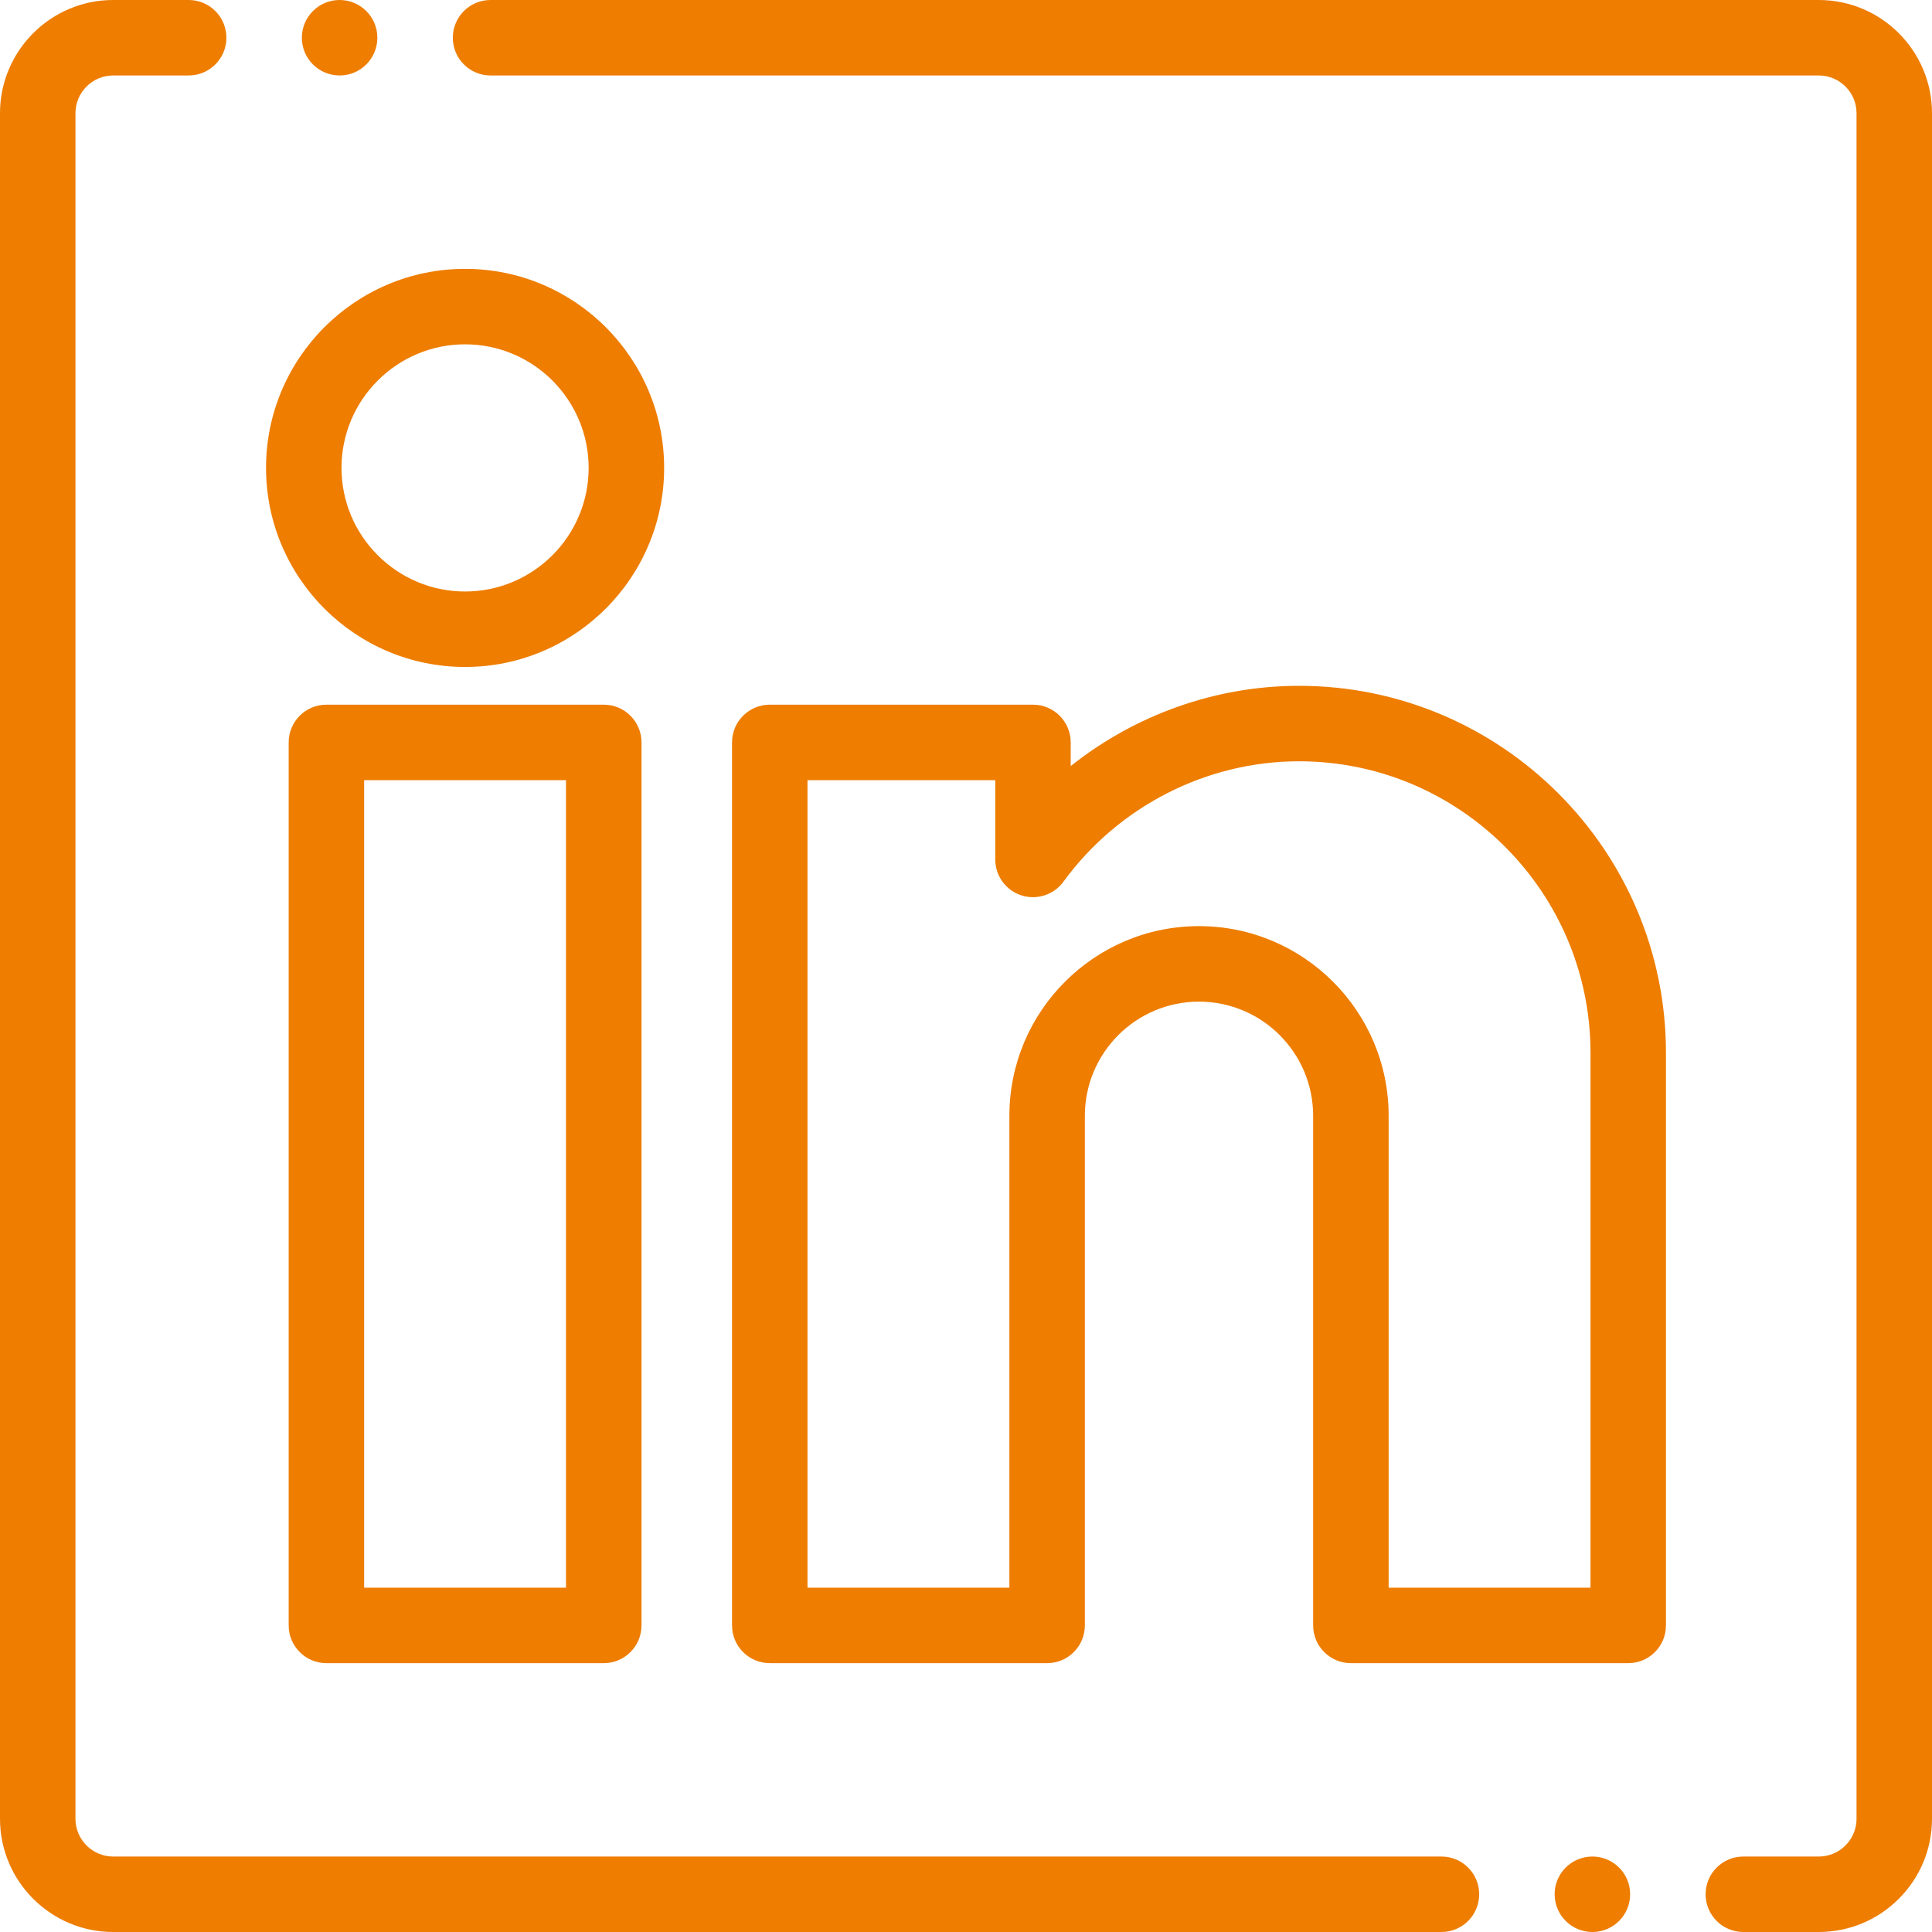
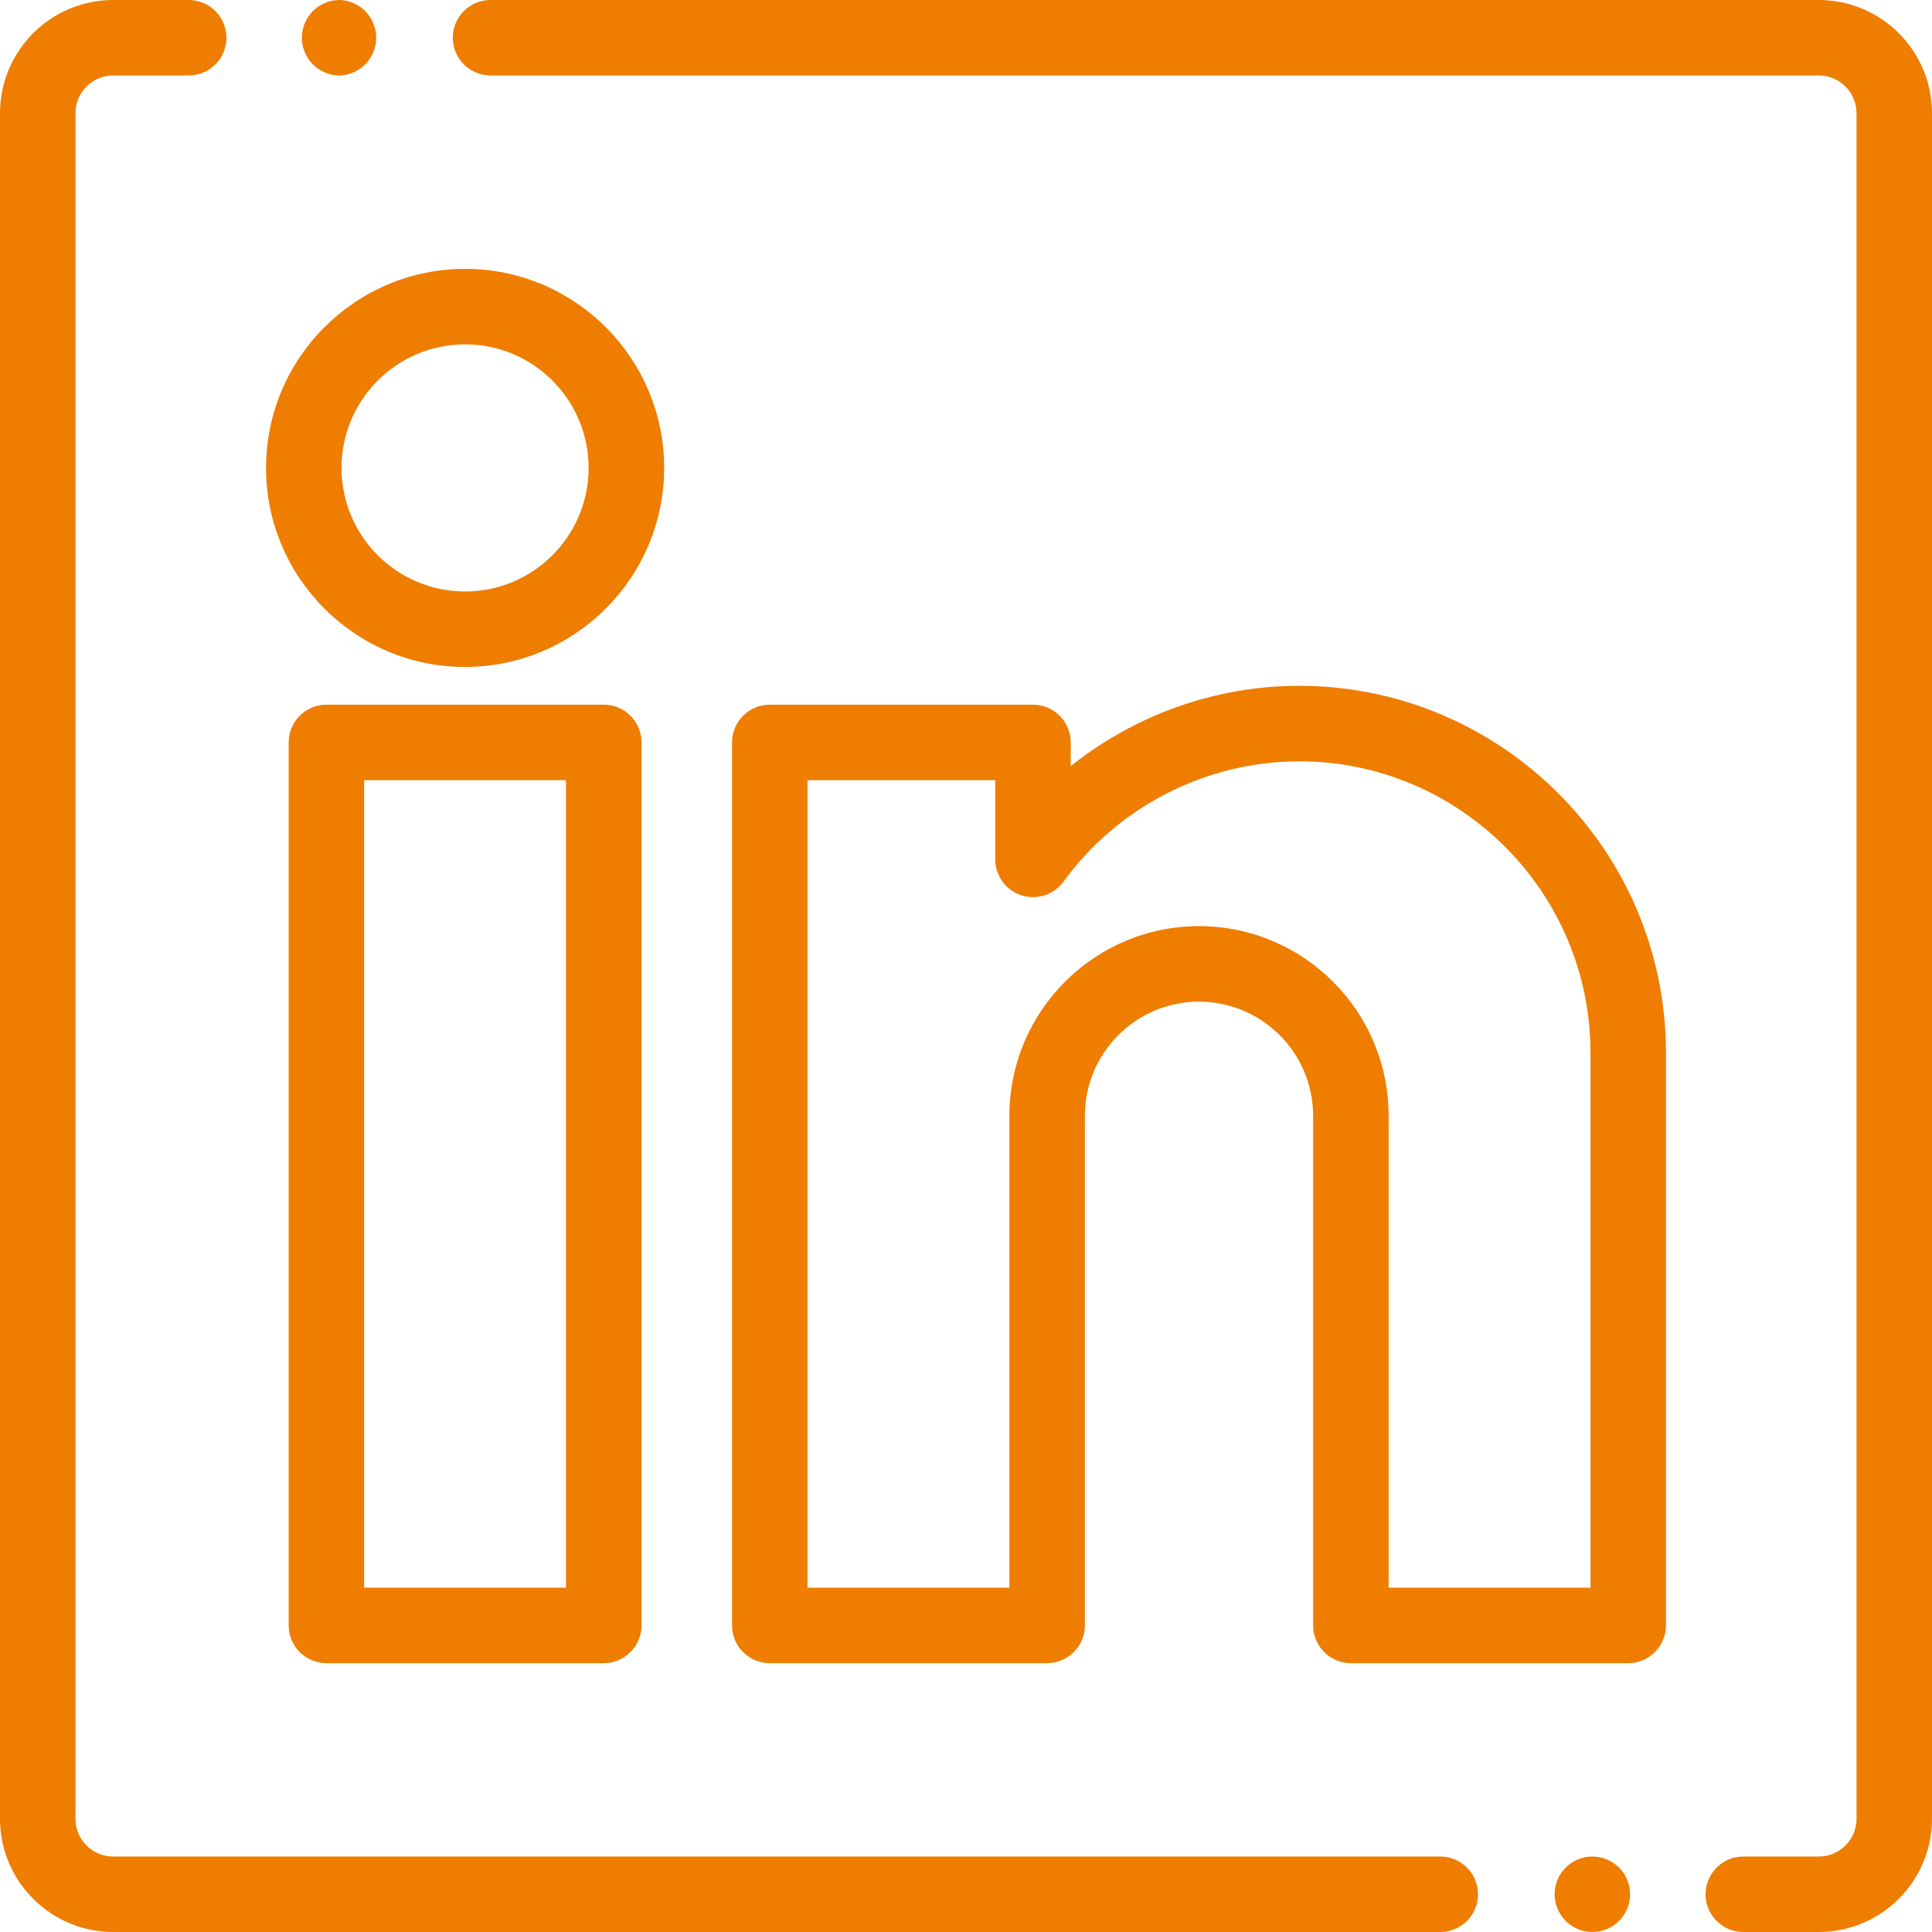
- <svg xmlns="http://www.w3.org/2000/svg" width="50" height="50" viewBox="0 0 50 50" fill="none">
-   <path d="M37.305 48.047H2.93C2.391 48.047 1.953 47.609 1.953 47.07V2.93C1.953 2.391 2.391 1.953 2.93 1.953H4.883C5.422 1.953 5.859 1.516 5.859 0.977C5.859 0.437 5.422 0 4.883 0H2.93C1.314 0 0 1.314 0 2.93V47.07C0 48.686 1.314 50 2.93 50H37.305C37.844 50 38.281 49.563 38.281 49.023C38.281 48.484 37.844 48.047 37.305 48.047Z" fill="#EE7D00" />
-   <path d="M47.07 0H12.695C12.156 0 11.719 0.437 11.719 0.977C11.719 1.516 12.156 1.953 12.695 1.953H47.07C47.609 1.953 48.047 2.391 48.047 2.93V47.07C48.047 47.609 47.609 48.047 47.07 48.047H45.117C44.578 48.047 44.141 48.484 44.141 49.023C44.141 49.563 44.578 50 45.117 50H47.07C48.686 50 50 48.685 50 47.07V2.93C50 1.314 48.686 0 47.07 0Z" fill="#EE7D00" />
-   <path d="M12.036 17.261C14.877 17.261 17.188 14.95 17.188 12.109C17.188 9.269 14.877 6.958 12.036 6.958C9.195 6.958 6.885 9.269 6.885 12.109C6.885 14.95 9.195 17.261 12.036 17.261ZM12.036 8.911C13.8 8.911 15.234 10.346 15.234 12.109C15.234 13.873 13.8 15.308 12.036 15.308C10.273 15.308 8.838 13.873 8.838 12.109C8.838 10.346 10.273 8.911 12.036 8.911Z" fill="#EE7D00" />
-   <path d="M33.618 17.749C31.46 17.749 29.377 18.5 27.71 19.826V19.214C27.71 18.674 27.272 18.237 26.733 18.237H19.922C19.383 18.237 18.945 18.674 18.945 19.214V42.065C18.945 42.605 19.383 43.042 19.922 43.042H27.1C27.639 43.042 28.076 42.605 28.076 42.065V28.876C28.076 27.247 29.401 25.922 31.03 25.922C32.659 25.922 33.984 27.247 33.984 28.876V42.065C33.984 42.605 34.422 43.042 34.961 43.042H42.139C42.678 43.042 43.115 42.605 43.115 42.065V27.246C43.115 22.009 38.855 17.749 33.618 17.749ZM41.162 41.089H35.938V28.876C35.938 26.17 33.736 23.968 31.03 23.968C28.324 23.968 26.123 26.17 26.123 28.876V41.089H20.898V20.19H25.757V22.242C25.757 22.665 26.028 23.04 26.43 23.171C26.832 23.302 27.273 23.159 27.522 22.818C28.946 20.867 31.225 19.702 33.618 19.702C37.778 19.702 41.162 23.086 41.162 27.246V41.089Z" fill="#EE7D00" />
-   <path d="M8.447 18.237C7.908 18.237 7.471 18.674 7.471 19.214V42.065C7.471 42.605 7.908 43.042 8.447 43.042H15.625C16.164 43.042 16.602 42.605 16.602 42.065V19.214C16.602 18.674 16.164 18.237 15.625 18.237H8.447ZM14.648 41.089H9.424V20.19H14.648V41.089Z" fill="#EE7D00" />
-   <path d="M8.789 1.953C9.328 1.953 9.766 1.516 9.766 0.977C9.766 0.437 9.328 0 8.789 0H8.789C8.249 0 7.812 0.437 7.812 0.977C7.812 1.516 8.25 1.953 8.789 1.953Z" fill="#EE7D00" />
-   <path d="M41.211 48.047H41.211C40.671 48.047 40.234 48.484 40.234 49.023C40.234 49.563 40.672 50 41.211 50C41.751 50 42.188 49.563 42.188 49.023C42.188 48.484 41.751 48.047 41.211 48.047Z" fill="#EE7D00" />
+ <svg xmlns="http://www.w3.org/2000/svg" width="50" height="50" fill="none">
+   <path d="M37.305 48.047H2.93a.978.978 0 0 1-.977-.977V2.93c0-.539.438-.977.977-.977h1.953a.976.976 0 1 0 0-1.953H2.93A2.933 2.933 0 0 0 0 2.93v44.14A2.933 2.933 0 0 0 2.93 50h34.375a.977.977 0 0 0 0-1.953ZM47.07 0H12.695a.976.976 0 1 0 0 1.953H47.07c.539 0 .977.438.977.977v44.14a.978.978 0 0 1-.977.977h-1.953a.976.976 0 1 0 0 1.953h1.953A2.933 2.933 0 0 0 50 47.07V2.93A2.933 2.933 0 0 0 47.07 0Z" fill="#EE7D00" />
+   <path d="M12.036 17.26c2.84 0 5.152-2.31 5.152-5.15 0-2.841-2.311-5.152-5.152-5.152a5.157 5.157 0 0 0-5.151 5.151c0 2.84 2.31 5.152 5.151 5.152Zm0-8.349a3.202 3.202 0 0 1 3.198 3.198 3.202 3.202 0 0 1-3.198 3.199 3.202 3.202 0 0 1-3.198-3.199 3.202 3.202 0 0 1 3.198-3.198ZM33.618 17.749c-2.158 0-4.241.75-5.908 2.078v-.613a.977.977 0 0 0-.977-.977h-6.811a.977.977 0 0 0-.977.977v22.851c0 .54.438.977.977.977H27.1a.977.977 0 0 0 .976-.977v-13.19a2.958 2.958 0 0 1 2.954-2.953 2.958 2.958 0 0 1 2.954 2.954v13.19c0 .539.438.976.977.976h7.178a.977.977 0 0 0 .976-.977V27.246c0-5.237-4.26-9.497-9.497-9.497Zm7.544 23.34h-5.224V28.876a4.913 4.913 0 0 0-4.908-4.908 4.913 4.913 0 0 0-4.907 4.908v12.213h-5.225V20.19h4.859v2.052a.977.977 0 0 0 1.765.576 7.583 7.583 0 0 1 6.096-3.116c4.16 0 7.544 3.384 7.544 7.544V41.09ZM8.447 18.237a.977.977 0 0 0-.976.977v22.851c0 .54.437.977.976.977h7.178a.977.977 0 0 0 .977-.977V19.214a.977.977 0 0 0-.977-.977H8.447Zm6.201 22.852H9.424V20.19h5.224V41.09ZM8.79 1.953A.977.977 0 0 0 8.79 0h-.001a.976.976 0 1 0 0 1.953ZM41.211 48.047a.976.976 0 1 0-.002 1.952.976.976 0 0 0 .002-1.952Z" fill="#EE7D00" />
</svg>
